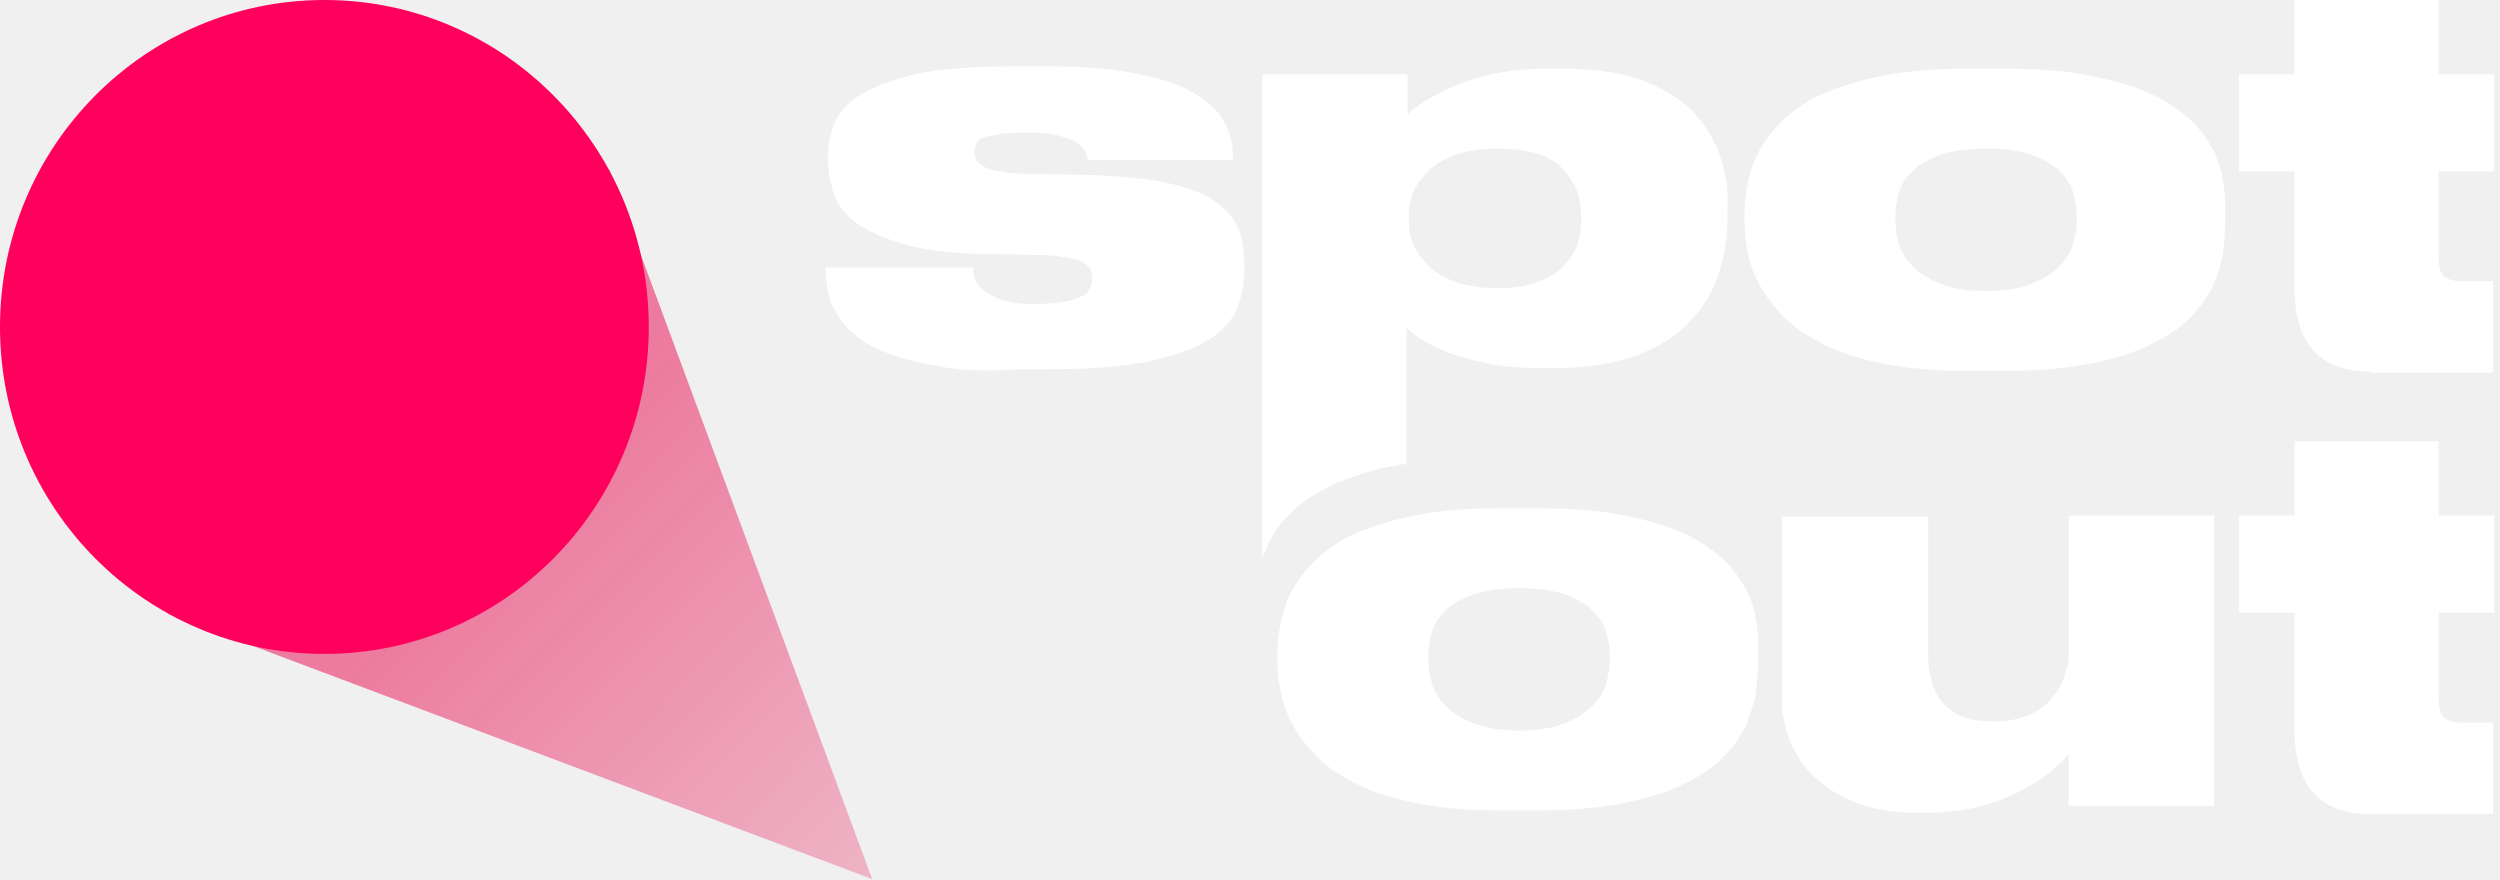
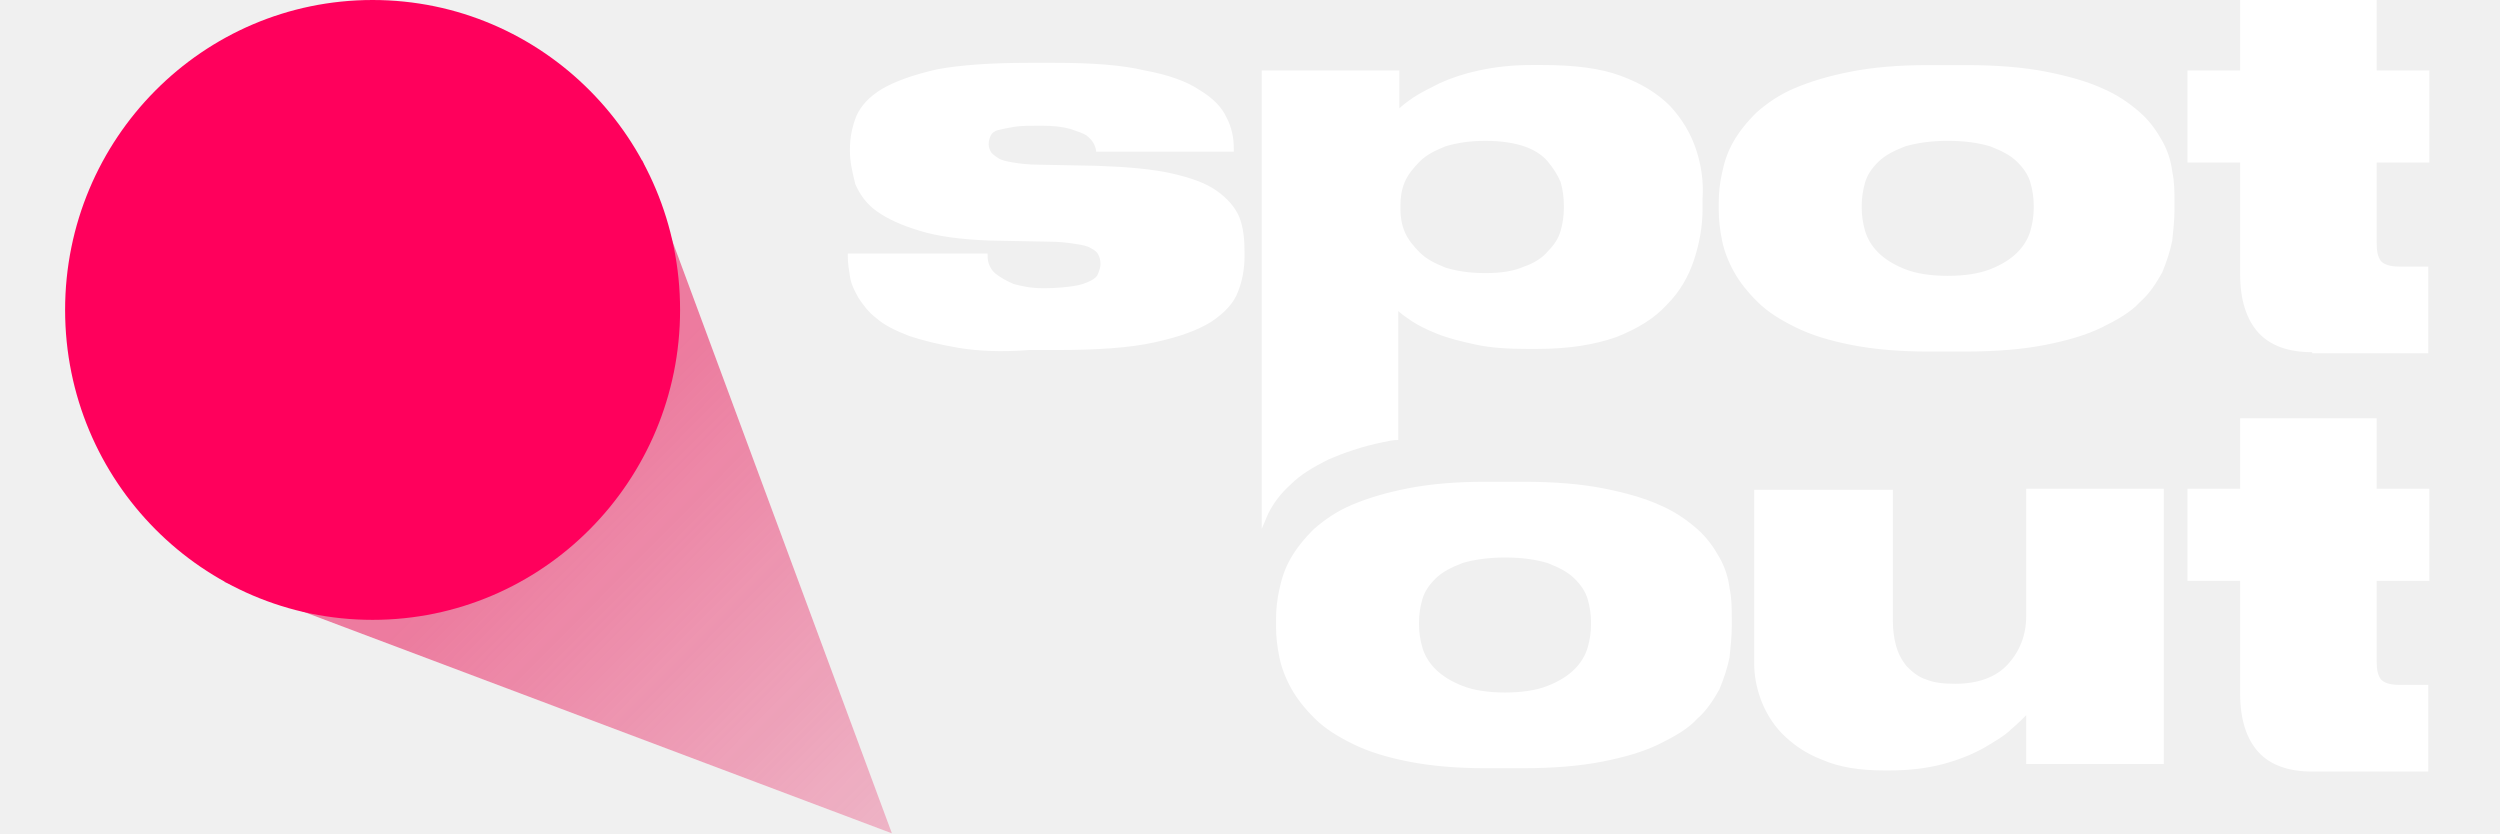
- <svg xmlns="http://www.w3.org/2000/svg" width="182" height="64" viewBox="0 0 182 64" fill="none">
-   <path d="M68.617 26.715C67.131 26.465 65.81 26.133 64.819 25.8C63.745 25.384 62.92 24.968 62.342 24.468C61.681 23.969 61.268 23.386 60.938 22.887C60.608 22.304 60.36 21.805 60.277 21.222C60.195 20.723 60.112 20.224 60.112 19.724V19.475H70.846C70.846 19.724 70.846 19.974 70.929 20.224C71.012 20.473 71.177 20.806 71.507 21.056C71.837 21.306 72.25 21.555 72.828 21.805C73.406 21.971 74.149 22.138 75.14 22.138H75.223C76.131 22.138 76.874 22.055 77.452 21.971C78.03 21.888 78.443 21.722 78.773 21.555C79.104 21.389 79.269 21.222 79.351 20.973C79.434 20.723 79.516 20.557 79.516 20.307V20.224C79.516 19.974 79.434 19.724 79.351 19.558C79.269 19.391 79.104 19.225 78.773 19.058C78.526 18.892 78.113 18.809 77.535 18.726C77.039 18.642 76.296 18.559 75.471 18.559L71.012 18.476C68.782 18.393 66.966 18.143 65.644 17.727C64.241 17.311 63.167 16.811 62.342 16.229C61.516 15.646 61.02 14.897 60.69 14.148C60.442 13.149 60.277 12.4 60.277 11.652V11.402C60.277 10.57 60.442 9.737 60.773 8.905C61.103 8.156 61.764 7.407 62.754 6.824C63.745 6.242 65.149 5.743 66.966 5.326C68.782 4.993 71.094 4.827 73.984 4.827H76.049C78.856 4.827 81.168 4.993 82.902 5.41C84.719 5.743 86.122 6.242 87.113 6.908C88.104 7.49 88.847 8.239 89.177 8.988C89.59 9.737 89.755 10.57 89.755 11.402V11.652H79.186C79.186 11.485 79.104 11.235 79.021 11.069C78.939 10.902 78.773 10.653 78.443 10.403C78.195 10.237 77.7 10.07 77.204 9.904C76.626 9.737 75.883 9.654 74.975 9.654C74.149 9.654 73.406 9.654 72.911 9.737C72.415 9.821 72.002 9.904 71.672 9.987C71.342 10.07 71.177 10.237 71.094 10.403C71.012 10.57 70.929 10.819 70.929 11.069C70.929 11.319 71.012 11.485 71.094 11.652C71.177 11.818 71.424 11.984 71.672 12.151C71.92 12.317 72.333 12.4 72.828 12.484C73.324 12.567 73.984 12.65 74.81 12.65L79.186 12.733C81.581 12.817 83.48 12.983 84.966 13.316C86.453 13.649 87.609 14.065 88.434 14.648C89.26 15.23 89.838 15.896 90.168 16.645C90.499 17.477 90.581 18.393 90.581 19.391V19.641C90.581 20.64 90.416 21.555 90.086 22.387C89.755 23.303 89.012 24.052 88.021 24.718C86.948 25.384 85.544 25.883 83.645 26.299C81.746 26.715 79.269 26.882 76.214 26.882H74.067C71.92 27.048 70.103 26.965 68.617 26.715Z" fill="white" />
-   <path d="M143.127 27C140.897 27 138.924 26.831 137.208 26.494C135.493 26.157 134.12 25.736 132.919 25.146C131.718 24.556 130.775 23.965 130.002 23.207C129.23 22.448 128.63 21.69 128.201 20.931C127.772 20.172 127.429 19.329 127.257 18.487C127.086 17.644 127 16.885 127 16.126V15.536C127 14.778 127.086 14.019 127.257 13.261C127.429 12.418 127.686 11.659 128.115 10.9C128.544 10.142 129.145 9.383 129.917 8.625C130.689 7.95 131.632 7.276 132.833 6.77C134.034 6.264 135.407 5.843 137.123 5.506C138.838 5.169 140.811 5 143.042 5H146.044C148.36 5 150.419 5.169 152.135 5.506C153.85 5.843 155.309 6.264 156.424 6.77C157.625 7.276 158.569 7.95 159.341 8.625C160.113 9.299 160.627 10.057 161.056 10.816C161.485 11.575 161.743 12.418 161.828 13.176C162 13.935 162 14.778 162 15.452V16.126C162 16.885 161.914 17.644 161.828 18.487C161.657 19.329 161.4 20.088 161.056 20.931C160.627 21.69 160.113 22.533 159.341 23.207C158.654 23.965 157.625 24.556 156.424 25.146C155.223 25.736 153.765 26.157 152.049 26.494C150.333 26.831 148.275 27 145.958 27H143.127ZM144.586 10.816C143.299 10.816 142.184 10.985 141.326 11.238C140.468 11.575 139.782 11.912 139.267 12.418C138.752 12.923 138.409 13.429 138.238 14.019C138.066 14.609 137.98 15.199 137.98 15.789V15.958C137.98 16.548 138.066 17.138 138.238 17.728C138.409 18.318 138.752 18.908 139.267 19.414C139.782 19.919 140.468 20.341 141.326 20.678C142.184 21.015 143.299 21.184 144.586 21.184C145.873 21.184 146.988 21.015 147.846 20.678C148.703 20.341 149.39 19.919 149.904 19.414C150.419 18.908 150.762 18.318 150.934 17.728C151.105 17.138 151.191 16.548 151.191 15.958V15.789C151.191 15.199 151.105 14.609 150.934 14.019C150.762 13.429 150.419 12.923 149.904 12.418C149.39 11.912 148.703 11.575 147.846 11.238C146.988 10.985 145.958 10.816 144.586 10.816Z" fill="white" />
-   <path d="M109.127 59C106.897 59 104.924 58.831 103.208 58.494C101.493 58.157 100.12 57.736 98.919 57.146C97.718 56.556 96.775 55.965 96.002 55.207C95.23 54.448 94.63 53.69 94.201 52.931C93.772 52.172 93.429 51.33 93.257 50.487C93.086 49.644 93 48.885 93 48.126V47.536C93 46.778 93.086 46.019 93.257 45.261C93.429 44.418 93.686 43.659 94.115 42.9C94.544 42.142 95.145 41.383 95.917 40.624C96.689 39.95 97.632 39.276 98.833 38.77C100.034 38.264 101.407 37.843 103.123 37.506C104.838 37.169 106.811 37 109.042 37H112.044C114.36 37 116.419 37.169 118.135 37.506C119.85 37.843 121.309 38.264 122.424 38.77C123.625 39.276 124.569 39.95 125.341 40.624C126.113 41.299 126.627 42.057 127.056 42.816C127.485 43.575 127.743 44.418 127.828 45.176C128 45.935 128 46.778 128 47.452V48.126C128 48.885 127.914 49.644 127.828 50.487C127.657 51.33 127.4 52.088 127.056 52.931C126.627 53.69 126.113 54.533 125.341 55.207C124.654 55.965 123.625 56.556 122.424 57.146C121.223 57.736 119.765 58.157 118.049 58.494C116.333 58.831 114.275 59 111.958 59H109.127ZM110.586 42.816C109.299 42.816 108.184 42.985 107.326 43.237C106.468 43.575 105.782 43.912 105.267 44.418C104.752 44.923 104.409 45.429 104.238 46.019C104.066 46.609 103.98 47.199 103.98 47.789V47.958C103.98 48.548 104.066 49.138 104.238 49.728C104.409 50.318 104.752 50.908 105.267 51.414C105.782 51.919 106.468 52.341 107.326 52.678C108.184 53.015 109.299 53.184 110.586 53.184C111.873 53.184 112.988 53.015 113.846 52.678C114.703 52.341 115.39 51.919 115.904 51.414C116.419 50.908 116.762 50.318 116.934 49.728C117.105 49.138 117.191 48.548 117.191 47.958V47.789C117.191 47.199 117.105 46.609 116.934 46.019C116.762 45.429 116.419 44.923 115.904 44.418C115.39 43.912 114.703 43.575 113.846 43.237C112.988 42.985 111.958 42.816 110.586 42.816Z" fill="white" />
-   <path d="M125.261 11.485C124.848 10.237 124.188 9.155 123.279 8.156C122.289 7.157 121.05 6.408 119.481 5.826C117.912 5.243 115.931 4.994 113.453 4.994H112.628C111.059 4.994 109.738 5.16 108.582 5.41C107.426 5.659 106.435 5.992 105.527 6.408C104.701 6.824 104.04 7.157 103.545 7.49C103.049 7.823 102.637 8.156 102.471 8.322V5.41H91.902V40.614C92.067 40.198 92.233 39.865 92.398 39.449C92.811 38.616 93.388 37.867 94.132 37.202C94.875 36.453 95.866 35.87 97.022 35.287C98.178 34.788 99.581 34.289 101.233 33.956C101.646 33.873 101.976 33.789 102.389 33.789V23.886C102.554 24.052 102.884 24.302 103.38 24.635C103.875 24.968 104.536 25.3 105.361 25.633C106.187 25.966 107.178 26.216 108.334 26.465C109.49 26.715 110.811 26.798 112.297 26.798H113.041C115.518 26.798 117.499 26.465 119.151 25.883C120.802 25.217 122.041 24.468 123.032 23.386C124.023 22.387 124.683 21.222 125.096 19.974C125.509 18.726 125.757 17.394 125.757 16.062V15.23C125.839 13.982 125.674 12.733 125.261 11.485ZM115.105 15.979C115.105 16.562 115.022 17.144 114.857 17.727C114.692 18.309 114.362 18.809 113.866 19.308C113.453 19.808 112.793 20.224 112.05 20.473C111.307 20.806 110.316 20.973 109.16 20.973H108.995C107.839 20.973 106.848 20.806 106.022 20.557C105.196 20.224 104.536 19.891 104.04 19.391C103.545 18.892 103.132 18.393 102.884 17.81C102.637 17.228 102.554 16.645 102.554 16.062V15.813C102.554 15.147 102.637 14.564 102.884 13.982C103.132 13.399 103.545 12.9 104.04 12.4C104.536 11.901 105.196 11.568 106.022 11.235C106.848 10.986 107.839 10.819 108.995 10.819H109.16C110.316 10.819 111.307 10.986 112.05 11.235C112.793 11.485 113.453 11.901 113.866 12.4C114.279 12.9 114.609 13.399 114.857 13.982C115.022 14.564 115.105 15.147 115.105 15.813V15.979Z" fill="white" />
-   <path d="M161.097 58.674H150.611V54.928C150.363 55.178 149.95 55.594 149.455 56.01C148.959 56.51 148.216 56.926 147.39 57.425C146.482 57.925 145.491 58.341 144.253 58.674C143.014 59.007 141.61 59.173 140.042 59.173H139.794C137.812 59.173 136.243 58.923 134.922 58.341C133.601 57.841 132.61 57.092 131.867 56.343C131.124 55.594 130.546 54.596 130.216 53.68C129.885 52.765 129.72 51.849 129.72 50.934V37.618H140.372V47.688C140.372 48.354 140.454 49.02 140.62 49.602C140.785 50.185 141.032 50.684 141.445 51.183C141.858 51.599 142.354 52.016 142.932 52.182C143.51 52.432 144.253 52.515 145.161 52.515C146.895 52.515 148.299 52.016 149.207 51.017C150.115 50.018 150.611 48.77 150.611 47.355V37.535H161.18V58.674H161.097Z" fill="white" />
-   <path d="M172.575 27.048C170.758 27.048 169.355 26.549 168.446 25.55C167.538 24.551 167.043 23.053 167.043 21.056V12.484H162.997V5.41H167.043V0H177.529V5.41H181.575V12.484H177.529V18.642C177.529 19.308 177.612 19.724 177.859 20.057C178.107 20.307 178.52 20.473 179.263 20.473H181.493V27.131H172.575V27.048Z" fill="white" />
-   <path d="M172.575 59.256C170.758 59.256 169.355 58.757 168.446 57.758C167.538 56.759 167.043 55.261 167.043 53.264V44.609H162.997V37.535H167.043V32.125H177.529V37.535H181.575V44.609H177.529V50.767C177.529 51.433 177.612 51.849 177.859 52.182C178.107 52.432 178.52 52.598 179.263 52.598H181.493V59.256H172.575Z" fill="white" />
-   <path d="M44.341 12.317L63.498 64L12.221 44.692L44.341 12.317Z" fill="url(#paint0_linear)" />
-   <path d="M23.616 47.605C36.658 47.605 47.231 36.948 47.231 23.802C47.231 10.657 36.658 0 23.616 0C10.573 0 0 10.657 0 23.802C0 36.948 10.573 47.605 23.616 47.605Z" fill="#FF005C" />
+ <svg xmlns="http://www.w3.org/2000/svg" width="240" height="80" fill="none">
  <defs>
-     <linearGradient id="paint0_linear" x1="28.796" y1="29.024" x2="64.388" y2="64.337" gradientUnits="userSpaceOnUse">
-       <stop offset="0.224" stop-color="#EA3970" stop-opacity="0.64" />
-       <stop offset="1" stop-color="#EA3970" stop-opacity="0.32" />
+     <linearGradient id="paint0_linear" x1="42.245" y1="36.28" x2="86.736" y2="80.421" gradientUnits="userSpaceOnUse">
+       <stop offset=".224" stop-color="#EA3970" stop-opacity=".64" />
+       <stop offset="1" stop-color="#EA3970" stop-opacity=".32" />
    </linearGradient>
+     <clipPath id="clip0">
+       <path fill="#fff" d="M0 0h240v80H0z" />
+     </clipPath>
  </defs>
+   <g clip-path="url(#clip0)">
+     <path d="M92.021 33.394c-1.858-.312-3.509-.728-4.748-1.144-1.342-.52-2.374-1.04-3.096-1.665-.826-.624-1.342-1.352-1.755-1.977-.413-.728-.723-1.352-.826-2.081-.103-.624-.206-1.248-.206-1.873v-.312H94.808c0 .312 0 .624.103.936.103.312.31.728.723 1.04.413.312.929.624 1.651.936.723.208 1.651.416 2.89.416h.103c1.136 0 2.065-.104 2.787-.208.723-.104 1.239-.312 1.652-.52.412-.208.619-.416.722-.728.103-.312.207-.52.207-.832v-.104c0-.312-.104-.624-.207-.832-.103-.208-.31-.416-.722-.624-.31-.208-.826-.312-1.549-.416-.619-.104-1.548-.208-2.58-.208l-5.574-.104c-2.787-.104-5.058-.416-6.709-.936-1.755-.52-3.096-1.144-4.129-1.873-1.032-.728-1.651-1.665-2.064-2.601-.31-1.248-.516-2.185-.516-3.121v-.312c0-1.04.206-2.081.619-3.121.413-.936 1.239-1.873 2.477-2.601 1.239-.728 2.993-1.352 5.264-1.873 2.271-.416 5.161-.624 8.773-.624h2.581c3.509 0 6.399.208 8.566.728 2.271.416 4.026 1.04 5.264 1.873 1.239.728 2.168 1.665 2.581 2.601.516.936.722 1.977.722 3.017v.312h-13.211c0-.208-.104-.52-.207-.728-.103-.208-.309-.52-.722-.832-.31-.208-.929-.416-1.548-.624-.723-.208-1.652-.312-2.787-.312-1.032 0-1.961 0-2.58.104-.619.104-1.135.208-1.548.312-.413.104-.619.312-.723.52-.103.208-.206.52-.206.832 0 .312.103.52.206.728.103.208.413.416.723.624.31.208.826.312 1.445.416.619.104 1.445.208 2.477.208l5.471.104c2.993.104 5.367.312 7.225.728 1.858.416 3.303.936 4.335 1.665 1.032.728 1.754 1.56 2.167 2.497.413 1.04.516 2.185.516 3.433v.312c0 1.248-.206 2.393-.619 3.433-.413 1.144-1.342 2.081-2.58 2.913-1.342.832-3.097 1.456-5.471 1.977-2.374.52-5.47.728-9.289.728h-2.684c-2.684.208-4.954.104-6.812-.208zM185.159 33.75c-2.788 0-5.254-.211-7.399-.632-2.144-.421-3.86-.948-5.361-1.686-1.501-.738-2.681-1.475-3.646-2.423-.965-.948-1.716-1.897-2.252-2.845-.536-.948-.965-2.002-1.179-3.056-.215-1.054-.322-2.002-.322-2.95v-.738c0-.948.107-1.897.322-2.845.214-1.054.536-2.002 1.072-2.95.536-.948 1.287-1.897 2.252-2.845.965-.843 2.144-1.686 3.646-2.318 1.501-.632 3.217-1.159 5.361-1.58 2.145-.421 4.611-.632 7.399-.632h3.753c2.895 0 5.469.211 7.614.632 2.144.421 3.967.948 5.361 1.58 1.501.632 2.681 1.475 3.646 2.318.965.843 1.608 1.791 2.144 2.739.537.948.858 2.002.966 2.95.214.948.214 2.002.214 2.845v.843c0 .948-.107 1.897-.214 2.95-.215 1.054-.537 2.002-.966 3.056-.536.948-1.179 2.002-2.144 2.845-.858.948-2.145 1.686-3.646 2.423-1.501.738-3.324 1.264-5.469 1.686-2.144.421-4.718.632-7.613.632h-3.539zm1.823-20.23c-1.608 0-3.002.211-4.075.527-1.072.421-1.93.843-2.573 1.475-.643.632-1.072 1.264-1.287 2.002-.214.738-.322 1.475-.322 2.213v.211c0 .738.108 1.475.322 2.213.215.738.644 1.475 1.287 2.107.643.632 1.501 1.159 2.573 1.581 1.073.421 2.467.632 4.075.632 1.609 0 3.003-.211 4.075-.632s1.93-.948 2.574-1.581c.643-.632 1.072-1.37 1.286-2.107.215-.738.322-1.475.322-2.213v-.211c0-.738-.107-1.475-.322-2.213-.214-.738-.643-1.37-1.286-2.002-.644-.632-1.502-1.054-2.574-1.475-1.072-.316-2.359-.527-4.075-.527zM142.659 73.75c-2.788 0-5.254-.211-7.399-.632-2.144-.421-3.86-.948-5.361-1.686-1.501-.738-2.681-1.475-3.646-2.423-.965-.948-1.716-1.897-2.252-2.845-.536-.948-.965-2.002-1.179-3.056-.215-1.054-.322-2.002-.322-2.95v-.738c0-.948.107-1.897.322-2.845.214-1.054.536-2.002 1.072-2.95.536-.948 1.287-1.897 2.252-2.845.965-.843 2.144-1.686 3.646-2.318 1.501-.632 3.217-1.159 5.361-1.58 2.145-.421 4.611-.632 7.399-.632h3.753c2.895 0 5.469.211 7.614.632 2.144.421 3.967.948 5.361 1.58 1.501.632 2.681 1.475 3.646 2.318.965.843 1.608 1.791 2.144 2.739.537.948.858 2.002.966 2.95.214.948.214 2.002.214 2.845v.843c0 .948-.107 1.897-.214 2.95-.215 1.054-.537 2.002-.966 3.056-.536.948-1.179 2.002-2.144 2.845-.858.948-2.145 1.686-3.646 2.423-1.501.738-3.324 1.264-5.469 1.686-2.144.421-4.718.632-7.613.632h-3.539zm1.823-20.23c-1.608 0-3.002.211-4.075.527-1.072.421-1.93.843-2.573 1.475-.643.632-1.072 1.264-1.287 2.002-.214.738-.322 1.475-.322 2.213v.211c0 .738.108 1.475.322 2.213.215.738.644 1.475 1.287 2.107.643.632 1.501 1.159 2.573 1.581 1.073.421 2.467.632 4.075.632 1.609 0 3.003-.211 4.075-.632s1.93-.948 2.574-1.581c.643-.632 1.072-1.37 1.286-2.107.215-.738.322-1.475.322-2.213v-.211c0-.738-.107-1.475-.322-2.213-.214-.738-.643-1.37-1.286-2.002-.644-.632-1.502-1.054-2.574-1.475-1.072-.316-2.359-.527-4.075-.527zM162.826 14.356c-.516-1.56-1.341-2.913-2.477-4.161-1.238-1.248-2.786-2.185-4.748-2.913-1.961-.728-4.438-1.04-7.534-1.04h-1.032c-1.961 0-3.613.208-5.058.52-1.445.312-2.683.728-3.819 1.248-1.032.52-1.858.936-2.477 1.352-.619.416-1.135.832-1.342 1.04V6.762h-13.211V50.767c.206-.52.413-.936.619-1.456.516-1.04 1.239-1.977 2.168-2.809.929-.936 2.167-1.665 3.612-2.393 1.445-.624 3.2-1.248 5.264-1.665.516-.104.929-.208 1.445-.208V29.857c.206.208.619.52 1.239.936.619.416 1.445.832 2.477 1.248 1.032.416 2.271.728 3.716 1.04 1.445.312 3.096.416 4.954.416h.929c3.096 0 5.573-.416 7.638-1.144 2.064-.832 3.612-1.768 4.851-3.121 1.238-1.248 2.064-2.705 2.58-4.265.516-1.56.826-3.225.826-4.889v-1.04c.103-1.56-.103-3.121-.62-4.681zm-12.695 5.618c0 .728-.103 1.456-.31 2.185-.206.728-.619 1.352-1.238 1.977-.516.624-1.342 1.144-2.271 1.456-.929.416-2.167.624-3.612.624h-.207c-1.445 0-2.683-.208-3.716-.52-1.032-.416-1.857-.832-2.477-1.456-.619-.624-1.135-1.248-1.445-1.977-.309-.728-.413-1.456-.413-2.185v-.312c0-.832.104-1.56.413-2.289.31-.728.826-1.352 1.445-1.977.62-.624 1.445-1.04 2.477-1.456 1.033-.312 2.271-.52 3.716-.52h.207c1.445 0 2.683.208 3.612.52.929.312 1.755.832 2.271 1.456.516.624.929 1.248 1.238 1.977.207.728.31 1.456.31 2.289v.208zM207.622 73.342h-13.109v-4.681c-.309.312-.825.832-1.445 1.352-.619.624-1.548 1.144-2.58 1.768-1.135.624-2.374 1.144-3.922 1.56-1.548.416-3.303.624-5.264.624h-.31c-2.477 0-4.438-.312-6.089-1.04-1.652-.624-2.89-1.56-3.819-2.497-.929-.936-1.652-2.185-2.065-3.329-.412-1.144-.619-2.289-.619-3.433v-16.645h13.315v12.588c0 .832.103 1.665.309 2.393.207.728.517 1.352 1.033 1.977.516.52 1.135 1.04 1.857 1.248.723.312 1.652.416 2.787.416 2.168 0 3.922-.624 5.058-1.873 1.135-1.248 1.754-2.809 1.754-4.577V46.918h13.212V73.342h-.103zM221.969 33.81c-2.271 0-4.026-.624-5.161-1.873-1.136-1.248-1.755-3.121-1.755-5.618V15.605h-5.057V6.762h5.057V0h13.108v6.762h5.058v8.843h-5.058v7.698c0 .832.104 1.352.413 1.768.31.312.826.52 1.755.52h2.787v8.322h-11.147v-.104zM221.969 74.07c-2.271 0-4.026-.624-5.161-1.873-1.136-1.248-1.755-3.121-1.755-5.618V55.761h-5.057v-8.843h5.057V40.156h13.108v6.762h5.058v8.843h-5.058v7.698c0 .832.104 1.352.413 1.769.31.312.826.52 1.755.52h2.787v8.322h-11.147z" fill="#fff" />
+     <path d="M61.676 15.397L85.622 80 21.526 55.865l40.151-40.468z" fill="url(#paint0_linear)" />
+     <path d="M35.769 59.506c16.303 0 29.519-13.321 29.519-29.753S52.072 0 35.769 0 6.25 13.321 6.25 29.753s13.216 29.753 29.519 29.753z" fill="#FF005C" />
+   </g>
</svg>
